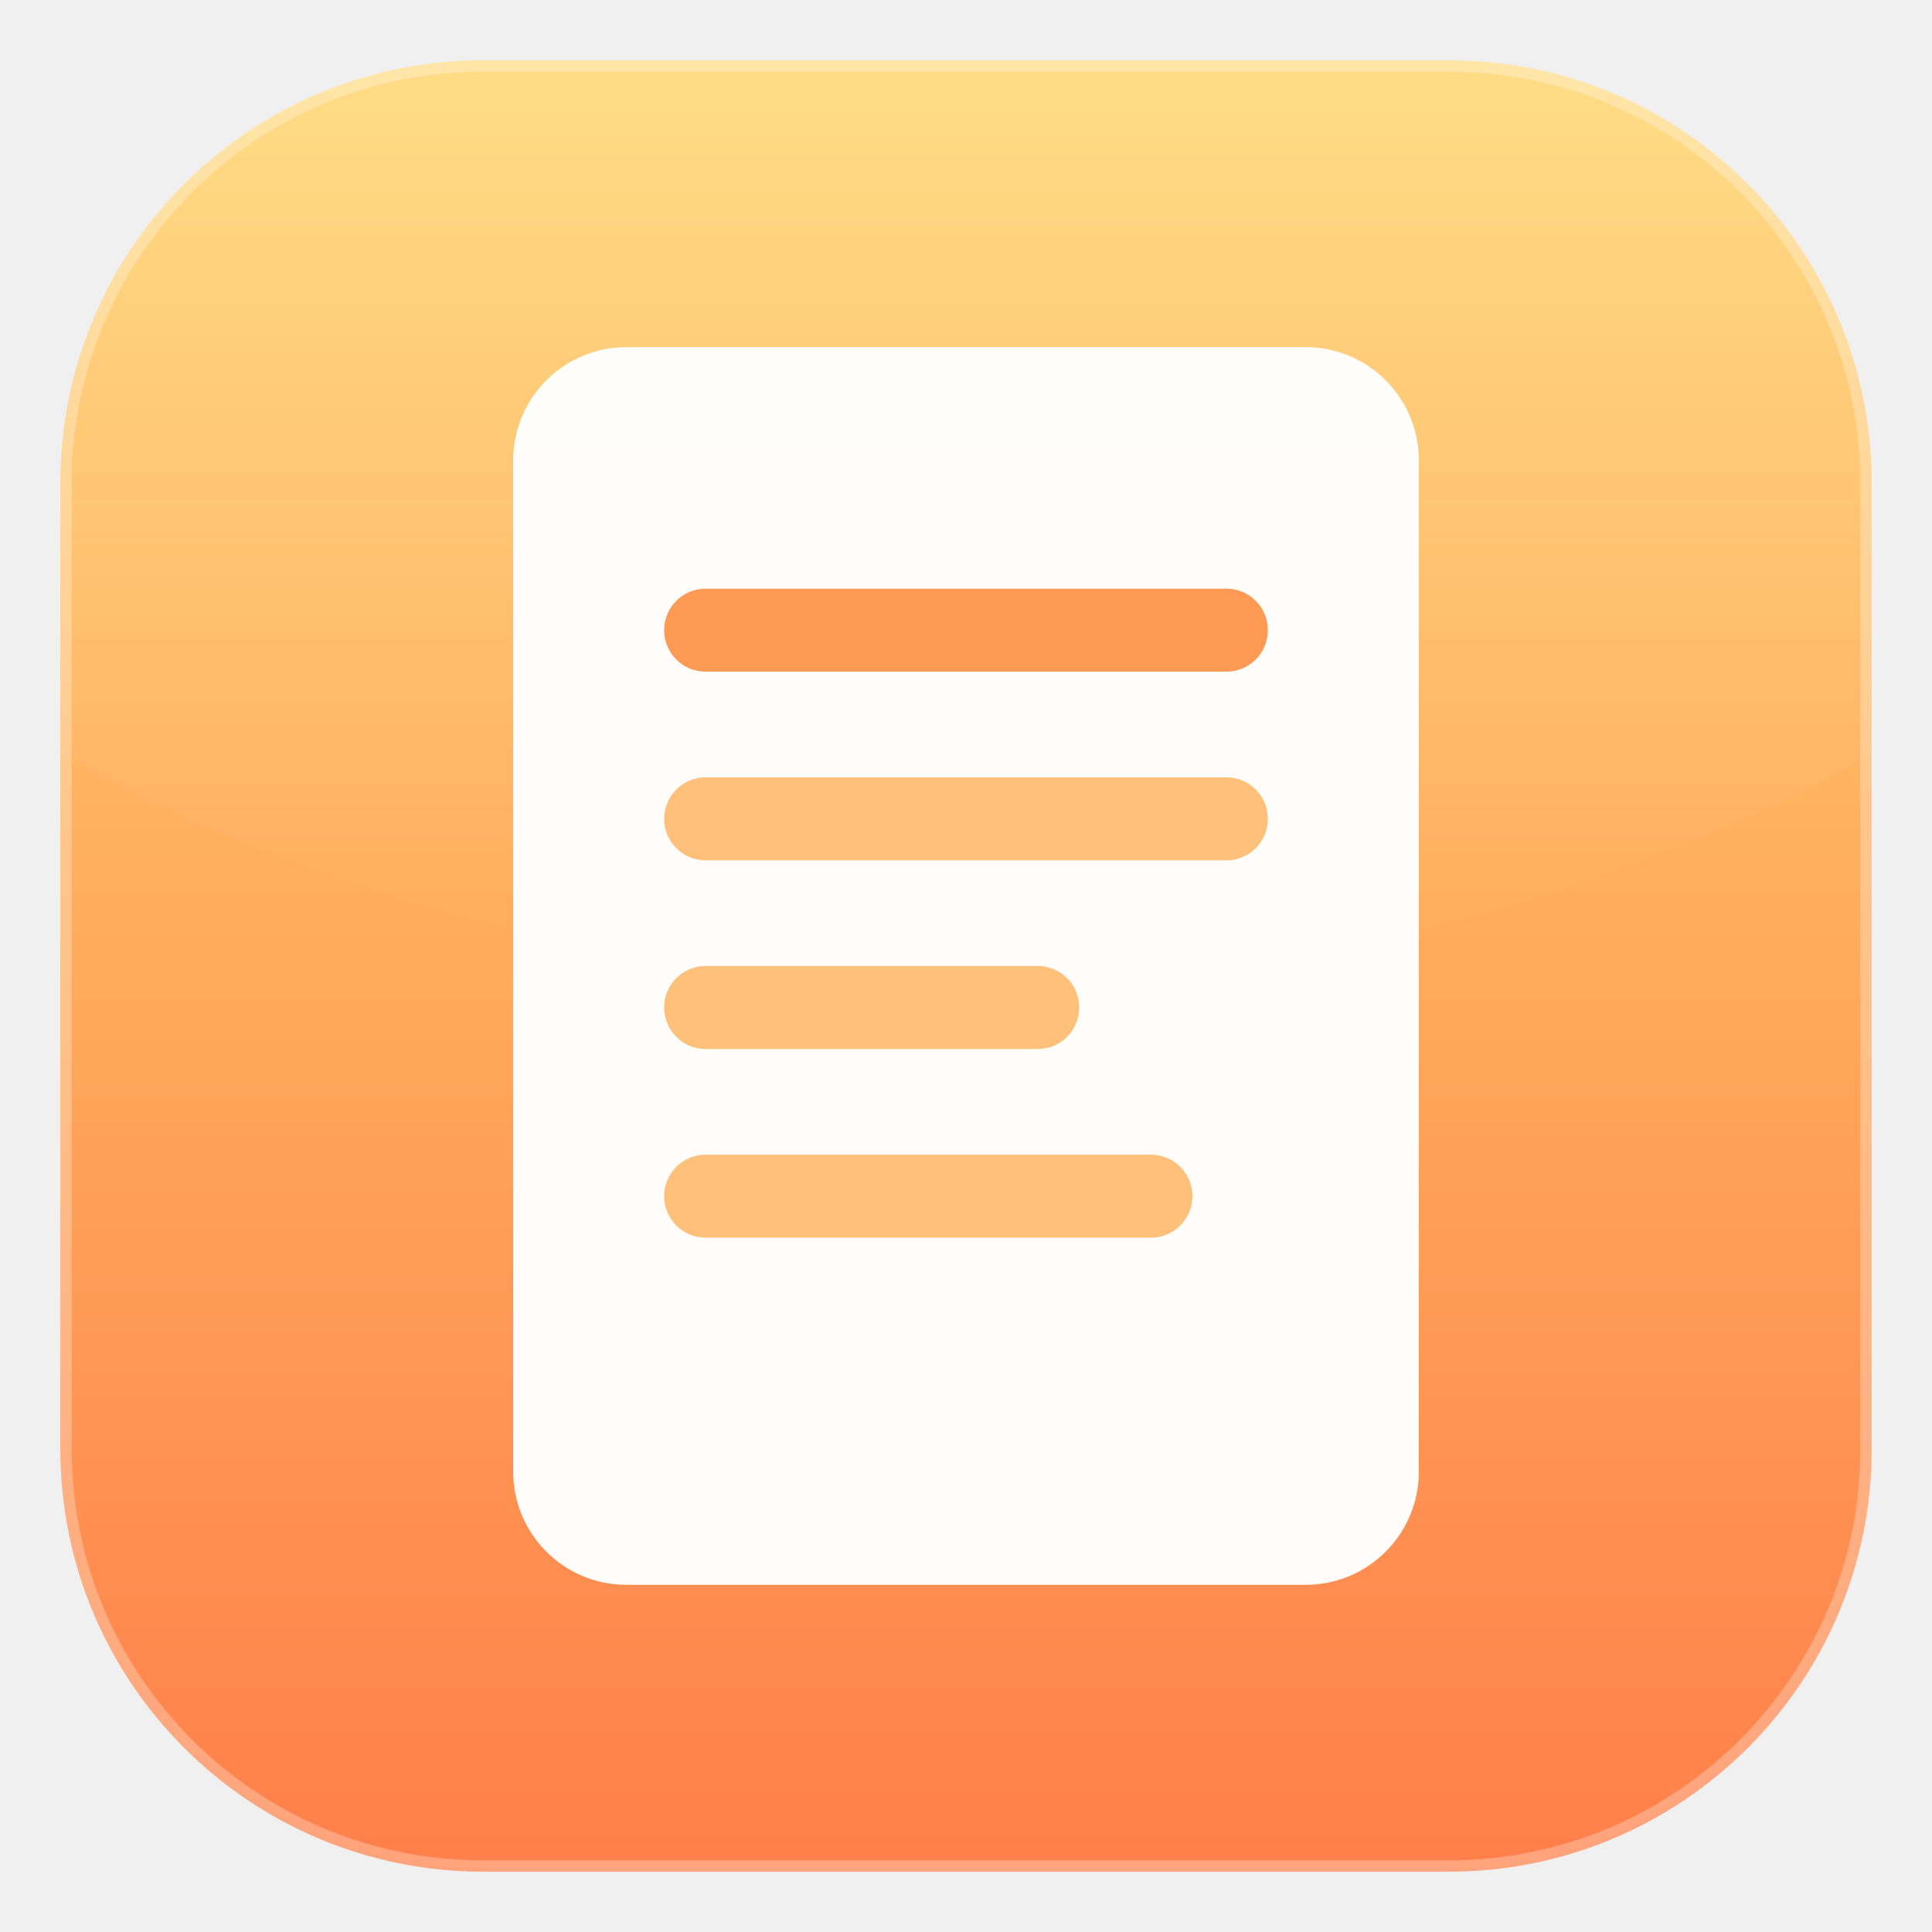
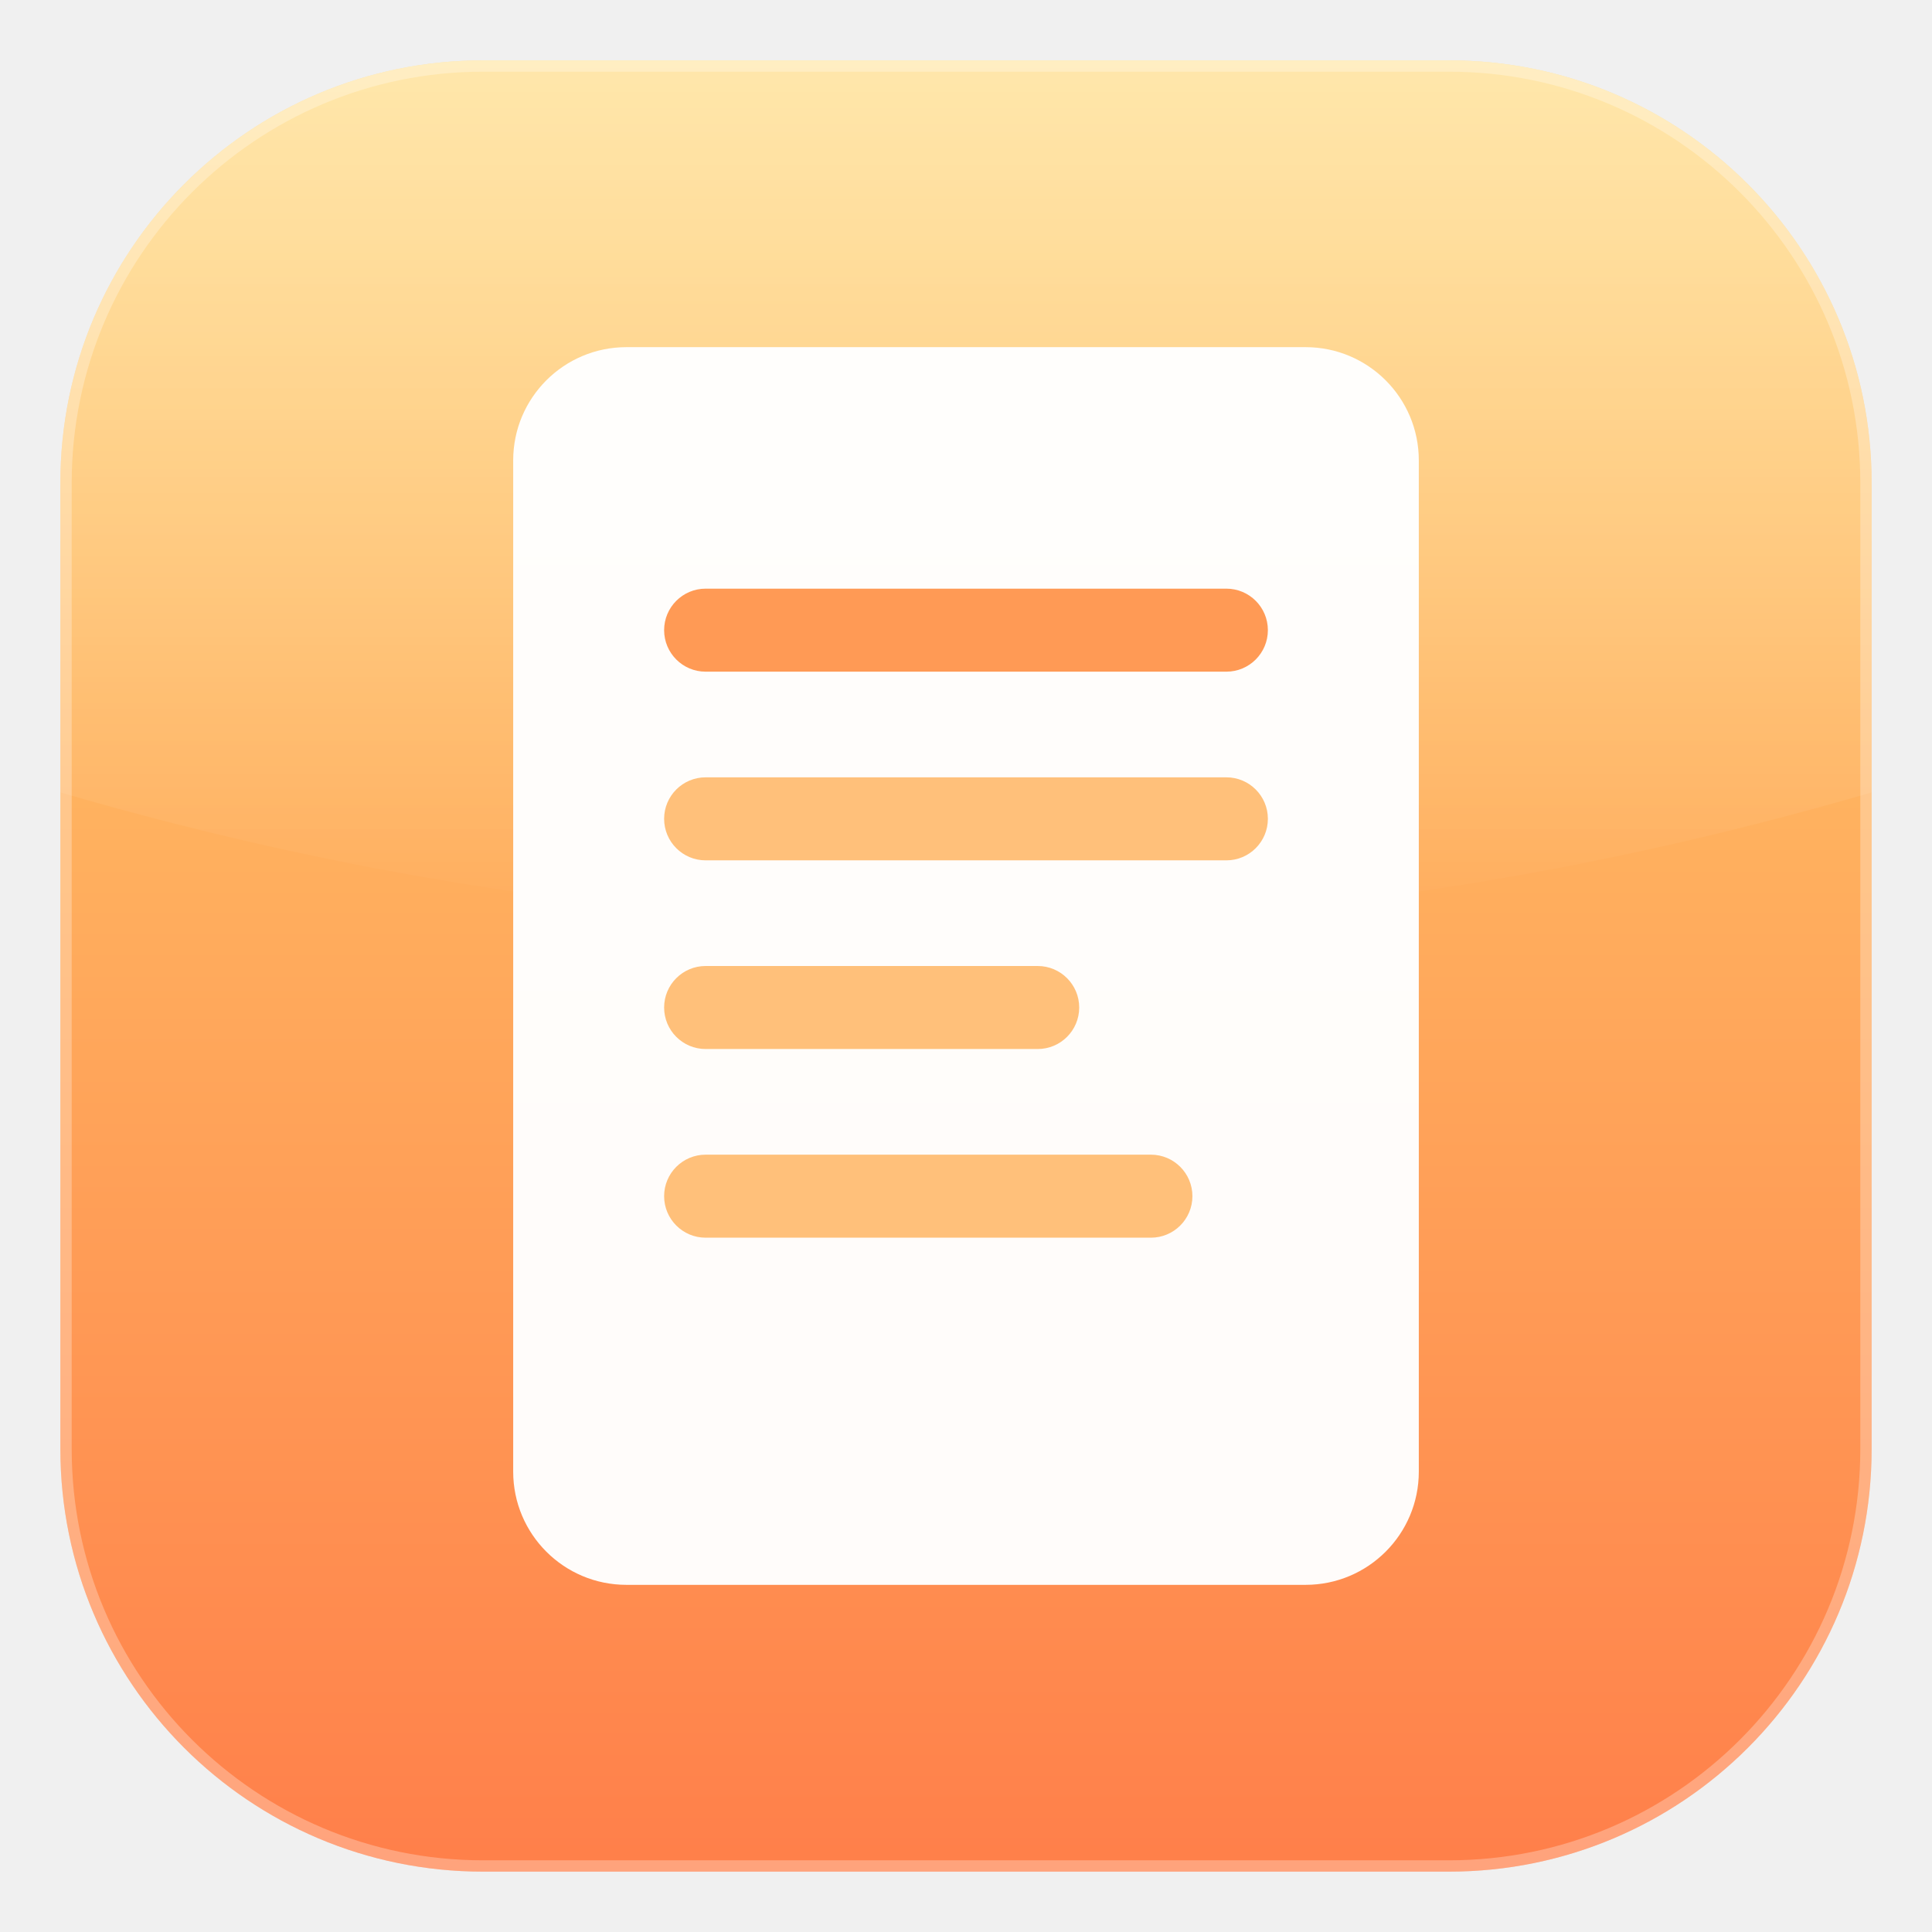
<svg xmlns="http://www.w3.org/2000/svg" viewBox="0 0 512 512" width="512" height="512">
  <defs>
    <linearGradient id="bg2" x1="0" y1="0" x2="0" y2="1">
      <stop offset="0" stop-color="#ffd56e" />
      <stop offset="1" stop-color="#ff7f4a" />
    </linearGradient>
    <linearGradient id="hl2" x1="0" y1="0" x2="0" y2="1">
      <stop offset="0" stop-color="#ffffff" stop-opacity=".42" />
      <stop offset="1" stop-color="#ffffff" stop-opacity="0" />
    </linearGradient>
-     <clipPath id="cp2">
-       <rect x="16" y="16" width="480" height="480" rx="112" />
-     </clipPath>
  </defs>
  <rect x="16" y="16" width="480" height="480" rx="112" fill="url(#bg2)" />
-   <g clip-path="url(#cp2)">
-     <ellipse cx="256" cy="-40" rx="400" ry="300" fill="url(#hl2)" />
-   </g>
+   <path d="M16 128 A112 112 0 0 1 128 16 H384 A112 112 0 0 1 496 128 V210 Q256 280 16 210 Z" fill="url(#hl2)" />
  <rect x="17.5" y="17.5" width="477" height="477" rx="110.5" fill="none" stroke="#ffffff" stroke-opacity=".28" stroke-width="3" />
  <rect x="136" y="92" width="240" height="328" rx="30" fill="#ffffff" fill-opacity=".97" />
  <rect x="176" y="156" width="160" height="22" rx="11" fill="#ff9a55" />
  <rect x="176" y="206" width="160" height="22" rx="11" fill="#ffc07a" />
  <rect x="176" y="256" width="110" height="22" rx="11" fill="#ffc07a" />
  <rect x="176" y="306" width="140" height="22" rx="11" fill="#ffc07a" />
</svg>
